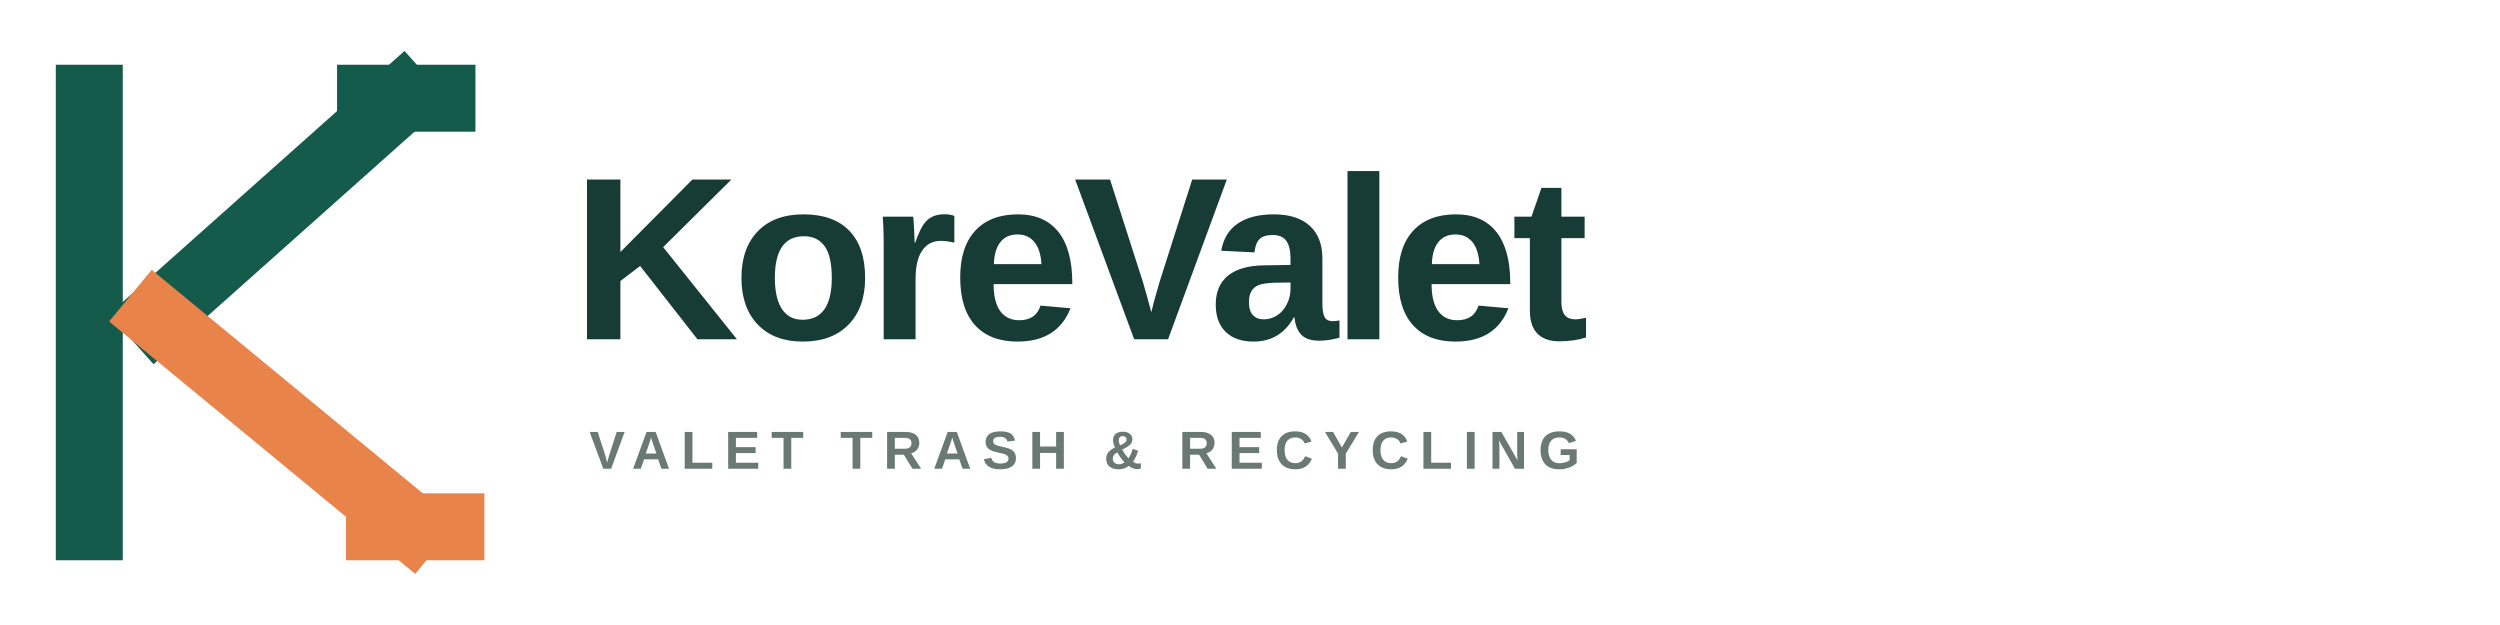
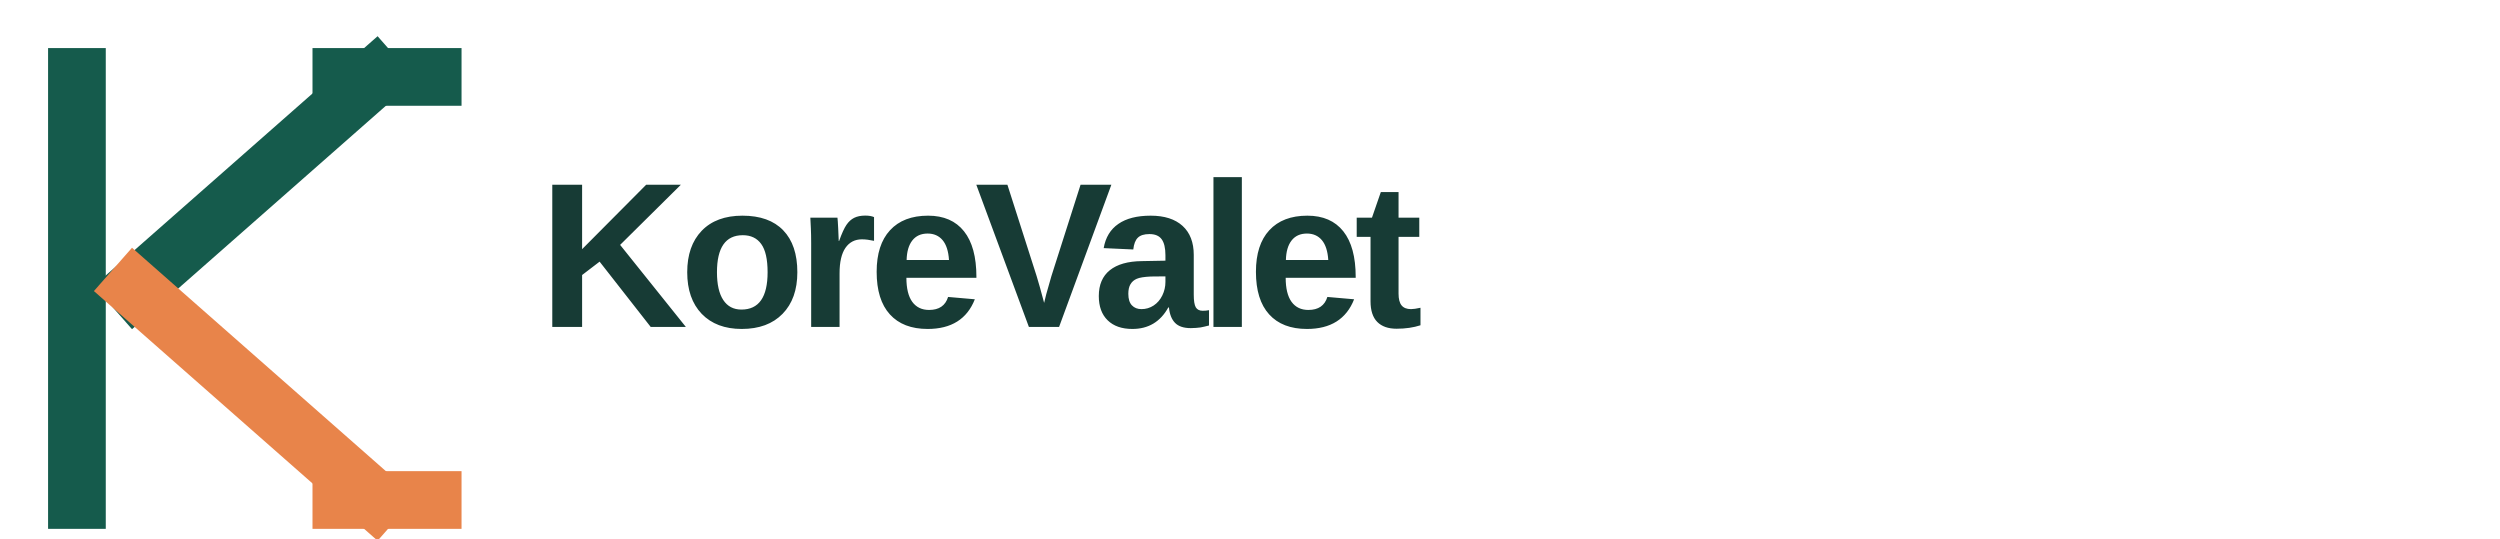
- <svg xmlns="http://www.w3.org/2000/svg" width="560" height="140" viewBox="0 0 560 140" fill="none" role="img" aria-labelledby="logo-title logo-description">
-   <g transform="translate(8 10)">
-     <path d="M12 12V108" stroke="#155B4C" stroke-width="15" stroke-linecap="square" />
-     <path d="M27 61L82 12" stroke="#155B4C" stroke-width="15" stroke-linecap="square" stroke-linejoin="miter" />
-     <path d="M27 61L84 108" stroke="#E8844A" stroke-width="15" stroke-linecap="square" stroke-linejoin="miter" />
-     <path d="M75 12H91" stroke="#155B4C" stroke-width="15" stroke-linecap="square" />
-     <path d="M77 108H93" stroke="#E8844A" stroke-width="15" stroke-linecap="square" />
+ <svg xmlns="http://www.w3.org/2000/svg" width="520" height="112" viewBox="0 0 520 112" fill="none" role="img" aria-labelledby="title description">
+   <g transform="translate(8 8)">
+     <path d="M8 8V96" stroke="#155B4C" stroke-width="12" stroke-linecap="square" />
+     <path d="M20 52L70 8" stroke="#155B4C" stroke-width="12" stroke-linecap="square" stroke-linejoin="miter" />
+     <path d="M20 52L70 96" stroke="#E8844A" stroke-width="12" stroke-linecap="square" stroke-linejoin="miter" />
+     <path d="M63 8H82" stroke="#155B4C" stroke-width="12" stroke-linecap="square" />
+     <path d="M63 96H82" stroke="#E8844A" stroke-width="12" stroke-linecap="square" />
  </g>
-   <text x="128" y="76" fill="#173B35" font-family="Trebuchet MS, Arial, sans-serif" font-size="52" font-weight="700" letter-spacing="-1.5">
+   <text x="112" y="68" fill="#173B35" font-family="Arial, Helvetica, sans-serif" font-size="43" font-weight="700" letter-spacing="-1.8">
    KoreValet
  </text>
-   <text x="132" y="105" fill="#6A7973" font-family="Arial, Helvetica, sans-serif" font-size="12" font-weight="700" letter-spacing="2.4">
-     VALET TRASH &amp; RECYCLING
-   </text>
</svg>
